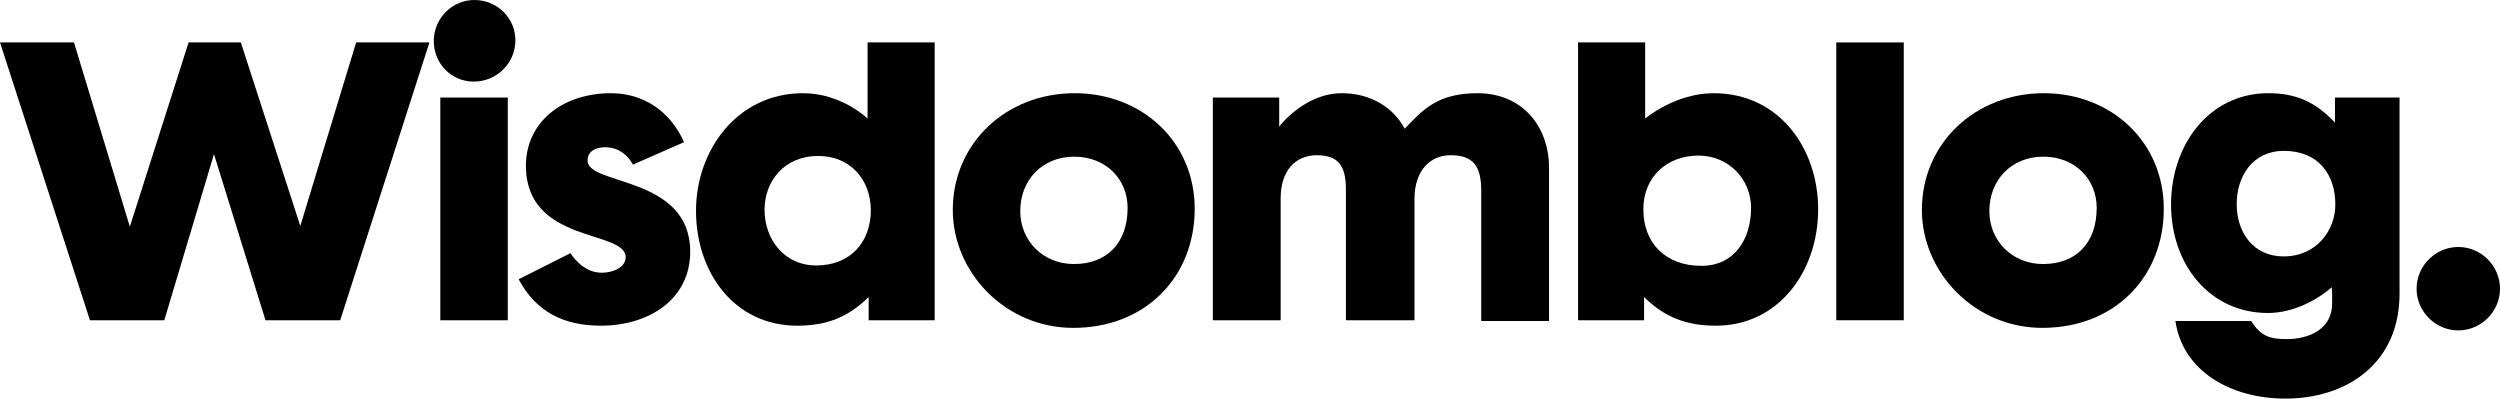
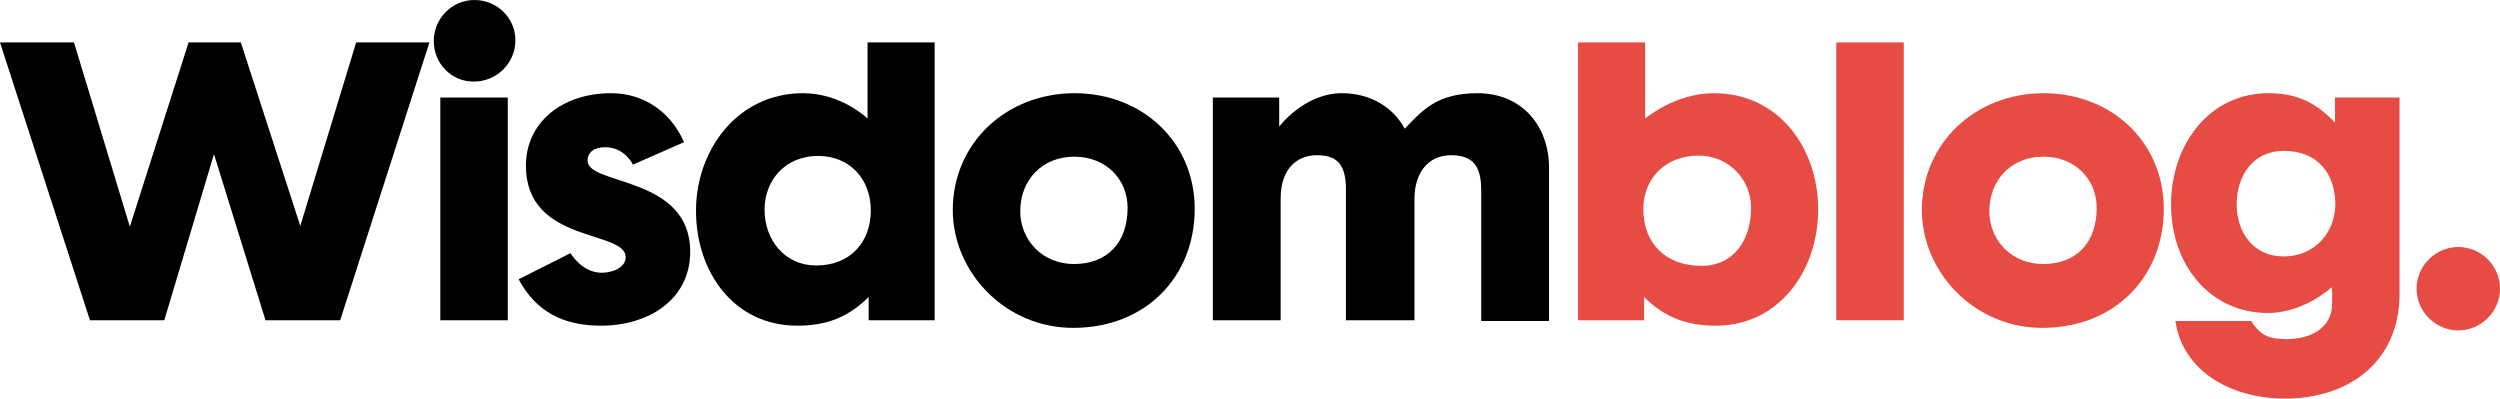
<svg xmlns="http://www.w3.org/2000/svg" width="200" height="31.887" version="1.1" viewBox="0 0 200 31.887">
-   <g fill-rule="evenodd" fill="currentColor" stroke-linecap="square" stroke-linejoin="bevel" stroke-opacity=".3" stroke-width="5">
+   <g fill="currentColor" fill-rule="evenodd" stroke-linecap="square" stroke-linejoin="bevel" stroke-opacity=".3" stroke-width="5">
    <path transform="matrix(.72537 0 0 .72537 -65.166 -395.61)" d="m89.838 550.07 9.92 30.64h8.2l5.48-18.32 5.68 18.32h8.24l9.84-30.64h-8.08l-6.16 20.24-6.56-20.24h-5.76l-6.48 20.32-6.16-20.32z" style="white-space:pre" />
    <path transform="matrix(.72537 0 0 .72537 -65.166 -395.61)" d="m145.84 580.71v-24.56h-7.44v24.56zm-8.16-30.8c0 2.52 1.96 4.48 4.4 4.48 2.56 0 4.6-2.04 4.6-4.56 0-2.48-2.04-4.44-4.52-4.44s-4.48 2.04-4.48 4.52z" style="white-space:pre" />
    <path transform="matrix(.72537 0 0 .72537 -65.166 -395.61)" d="m147.84 563.67c0 8.64 11 7.04 11 10.08 0 1.16-1.44 1.72-2.64 1.72-2.2 0-3.44-2.16-3.44-2.16l-5.72 2.88c1.92 3.6 4.96 5.12 9.08 5.12 5.2 0 9.84-2.84 9.84-8.16 0-8.4-11.32-7.28-11.32-10.04 0-0.96 0.76-1.48 1.96-1.48 2.16 0 3.04 1.92 3.04 1.92l5.64-2.48c-1.52-3.44-4.52-5.4-8.04-5.4-5.44 0-9.4 3.24-9.4 8z" style="white-space:pre" />
    <path transform="matrix(.72537 0 0 .72537 -65.166 -395.61)" d="m192.92 580.71v-30.64h-7.4v8.4s-2.84-2.8-7.12-2.8c-7.24 0-11.8 6.28-11.8 12.96 0 6.84 4.24 12.68 11.16 12.68 3.24 0 5.6-0.92 7.88-3.16v2.56zm-18.76-12.2c0-3.12 2.16-5.92 5.92-5.92 3.48 0 5.8 2.56 5.8 6 0 3.4-2.16 6.08-6.04 6.08-3.4 0-5.68-2.76-5.68-6.16z" style="white-space:pre" />
    <path transform="matrix(.72537 0 0 .72537 -65.166 -395.61)" d="m194.92 568.55c0 6.84 5.76 13 13.28 13 8 0 13.4-5.64 13.4-13.12 0-7.4-5.8-12.76-13.24-12.76-7.56 0-13.44 5.52-13.44 12.88zm13.4-5.88c3.48 0 5.88 2.48 5.88 5.64 0 3.84-2.24 6.2-5.92 6.2-3.4 0-5.92-2.56-5.92-5.84 0-3.36 2.36-6 5.96-6z" style="white-space:pre" />
    <path transform="matrix(.72537 0 0 .72537 -65.166 -395.61)" d="m252.8 555.67c-4.48 0-6.08 1.88-8.04 3.92-1.2-2.28-3.68-3.92-6.92-3.92-4.16 0-6.92 3.68-6.92 3.68v-3.2h-7.32v24.56h7.48v-13.44c0-3.04 1.6-4.76 4-4.76 2.32 0 3.2 1.12 3.2 3.8v14.4h7.56v-13.4c0-2.96 1.6-4.8 4-4.8s3.36 1.12 3.36 3.88v14.4h7.48v-16.88c0-4.64-3-8.24-7.88-8.24z" style="white-space:pre" />
-     <path transform="matrix(.72537 0 0 .72537 -65.166 -395.61)" d="m263.88 550.07v30.64h7.28v-2.56c2.28 2.24 4.68 3.16 7.92 3.16 6.92 0 11.28-6 11.28-12.84 0-6.68-4.28-12.8-11.52-12.8-4.28 0-7.56 2.8-7.56 2.8v-8.4zm13.28 12.48c3.36 0 5.8 2.64 5.8 5.76 0 3.48-1.84 6.4-5.48 6.4-3.88 0-6.4-2.44-6.4-6.24 0-3.56 2.6-5.92 6.08-5.92z" style="white-space:pre" />
-     <path transform="matrix(.72537 0 0 .72537 -65.166 -395.61)" d="m299.8 580.71v-30.64h-7.44v30.64z" style="white-space:pre" />
-     <path transform="matrix(.72537 0 0 .72537 -65.166 -395.61)" d="m301.8 568.55c0 6.84 5.76 13 13.28 13 8 0 13.4-5.64 13.4-13.12 0-7.4-5.8-12.76-13.24-12.76-7.56 0-13.44 5.52-13.44 12.88zm13.4-5.88c3.48 0 5.88 2.48 5.88 5.64 0 3.84-2.24 6.2-5.92 6.2-3.4 0-5.92-2.56-5.92-5.84 0-3.36 2.36-6 5.96-6z" style="white-space:pre" />
-     <path transform="matrix(.72537 0 0 .72537 -65.166 -395.61)" d="m329.28 567.95c0 6.68 4.32 11.96 10.68 11.96 2.92 0 5.6-1.56 7.04-2.84 0.08 0.64 0.04 1.2 0.04 1.84 0 2.68-2.4 3.88-5 3.88-1.84 0-2.88-0.32-3.92-2h-8.36c0.8 5.52 6.08 8.56 12.12 8.56 6.88 0 12.6-3.96 12.6-11.56v-21.64h-7.12v2.76c-2.12-2.24-4.24-3.24-7.36-3.24-6.48 0-10.72 5.64-10.72 12.28zm12.44-5.92c3.84 0 5.68 2.64 5.68 5.92 0 2.76-2 5.72-5.72 5.72-3.28 0-5.16-2.6-5.16-5.76 0-3.04 1.72-5.88 5.2-5.88z" style="white-space:pre" />
-     <path transform="matrix(.72537 0 0 .72537 -65.166 -395.61)" d="m360.96 572.63c-2.52 0-4.6 2.08-4.6 4.6s2.08 4.6 4.6 4.6 4.6-2.08 4.6-4.6-2.08-4.6-4.6-4.6z" style="white-space:pre" />
+     <g fill="#e64c43">
+       <path transform="matrix(.72537 0 0 .72537 -65.166 -395.61)" d="m263.88 550.07v30.64h7.28v-2.56c2.28 2.24 4.68 3.16 7.92 3.16 6.92 0 11.28-6 11.28-12.84 0-6.68-4.28-12.8-11.52-12.8-4.28 0-7.56 2.8-7.56 2.8v-8.4zm13.28 12.48c3.36 0 5.8 2.64 5.8 5.76 0 3.48-1.84 6.4-5.48 6.4-3.88 0-6.4-2.44-6.4-6.24 0-3.56 2.6-5.92 6.08-5.92z" style="white-space:pre" />
+       <path transform="matrix(.72537 0 0 .72537 -65.166 -395.61)" d="m299.8 580.71v-30.64h-7.44v30.64z" style="white-space:pre" />
+       <path transform="matrix(.72537 0 0 .72537 -65.166 -395.61)" d="m301.8 568.55c0 6.84 5.76 13 13.28 13 8 0 13.4-5.64 13.4-13.12 0-7.4-5.8-12.76-13.24-12.76-7.56 0-13.44 5.52-13.44 12.88zm13.4-5.88c3.48 0 5.88 2.48 5.88 5.64 0 3.84-2.24 6.2-5.92 6.2-3.4 0-5.92-2.56-5.92-5.84 0-3.36 2.36-6 5.96-6z" style="white-space:pre" />
+       <path transform="matrix(.72537 0 0 .72537 -65.166 -395.61)" d="m329.28 567.95c0 6.68 4.32 11.96 10.68 11.96 2.92 0 5.6-1.56 7.04-2.84 0.08 0.64 0.04 1.2 0.04 1.84 0 2.68-2.4 3.88-5 3.88-1.84 0-2.88-0.32-3.92-2h-8.36c0.8 5.52 6.08 8.56 12.12 8.56 6.88 0 12.6-3.96 12.6-11.56v-21.64h-7.12v2.76c-2.12-2.24-4.24-3.24-7.36-3.24-6.48 0-10.72 5.64-10.72 12.28zm12.44-5.92c3.84 0 5.68 2.64 5.68 5.92 0 2.76-2 5.72-5.72 5.72-3.28 0-5.16-2.6-5.16-5.76 0-3.04 1.72-5.88 5.2-5.88z" style="white-space:pre" />
+       <path transform="matrix(.72537 0 0 .72537 -65.166 -395.61)" d="m360.96 572.63c-2.52 0-4.6 2.08-4.6 4.6s2.08 4.6 4.6 4.6 4.6-2.08 4.6-4.6-2.08-4.6-4.6-4.6z" style="white-space:pre" />
+     </g>
  </g>
</svg>
